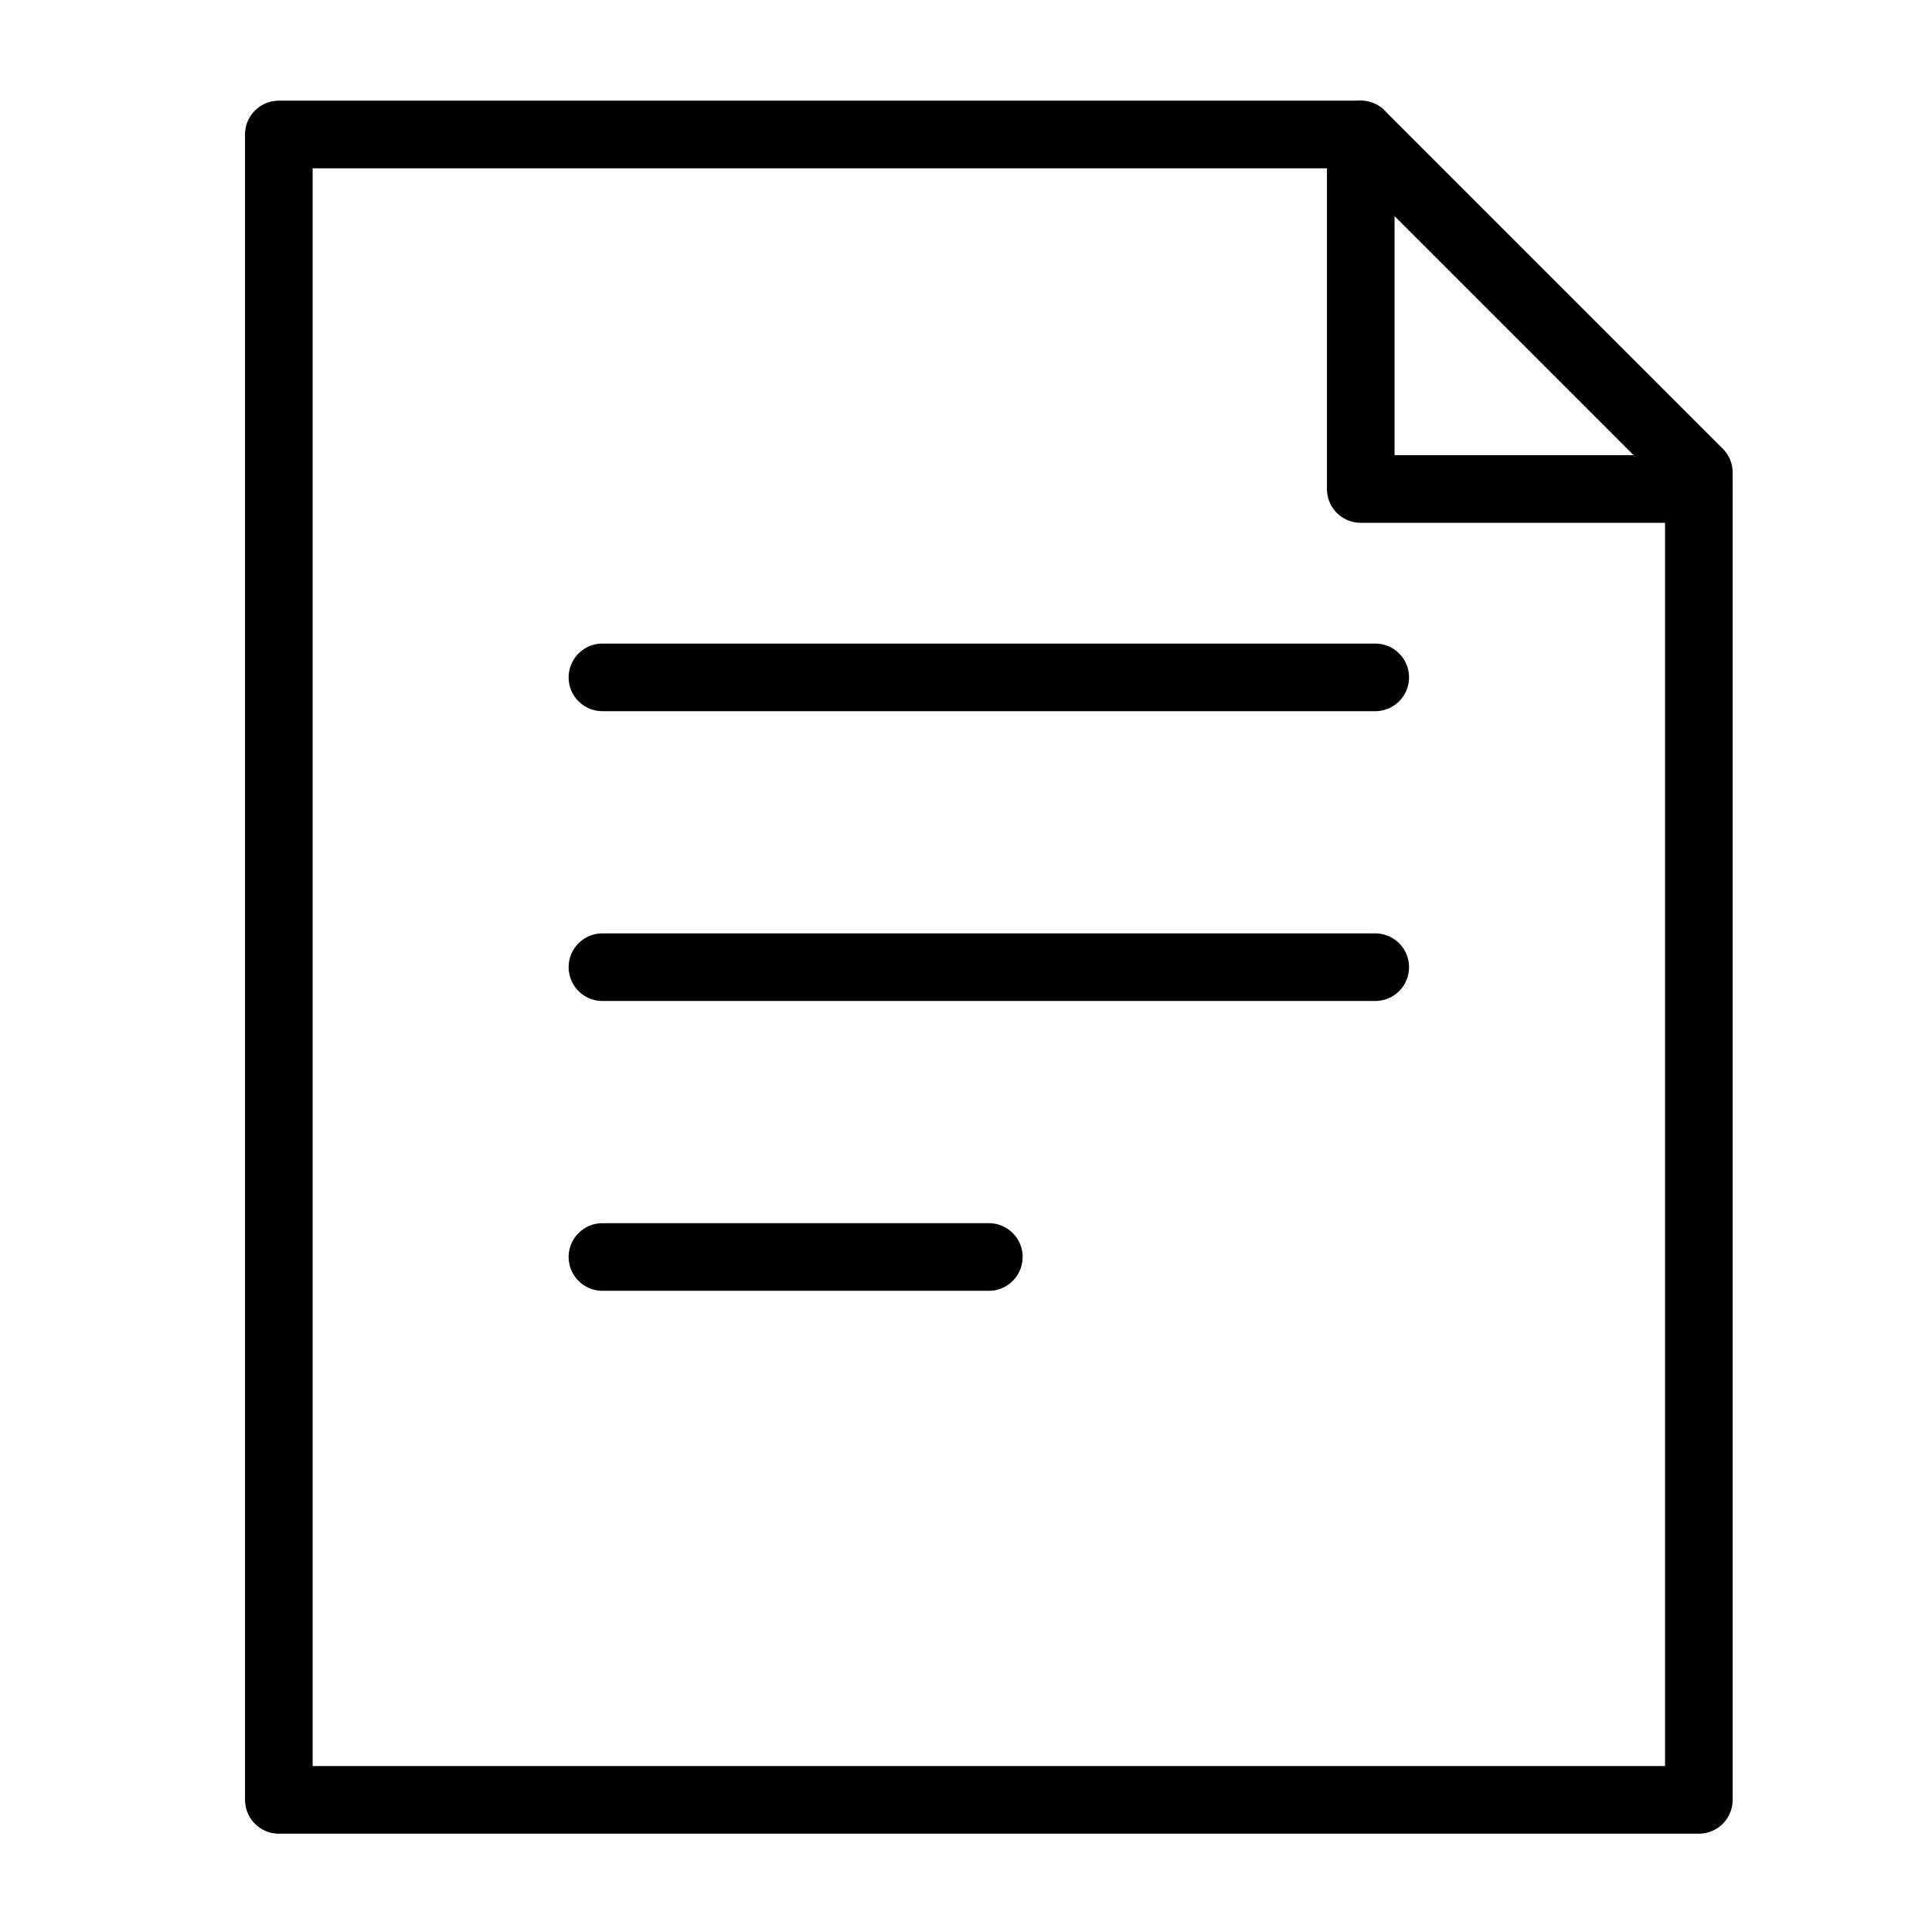
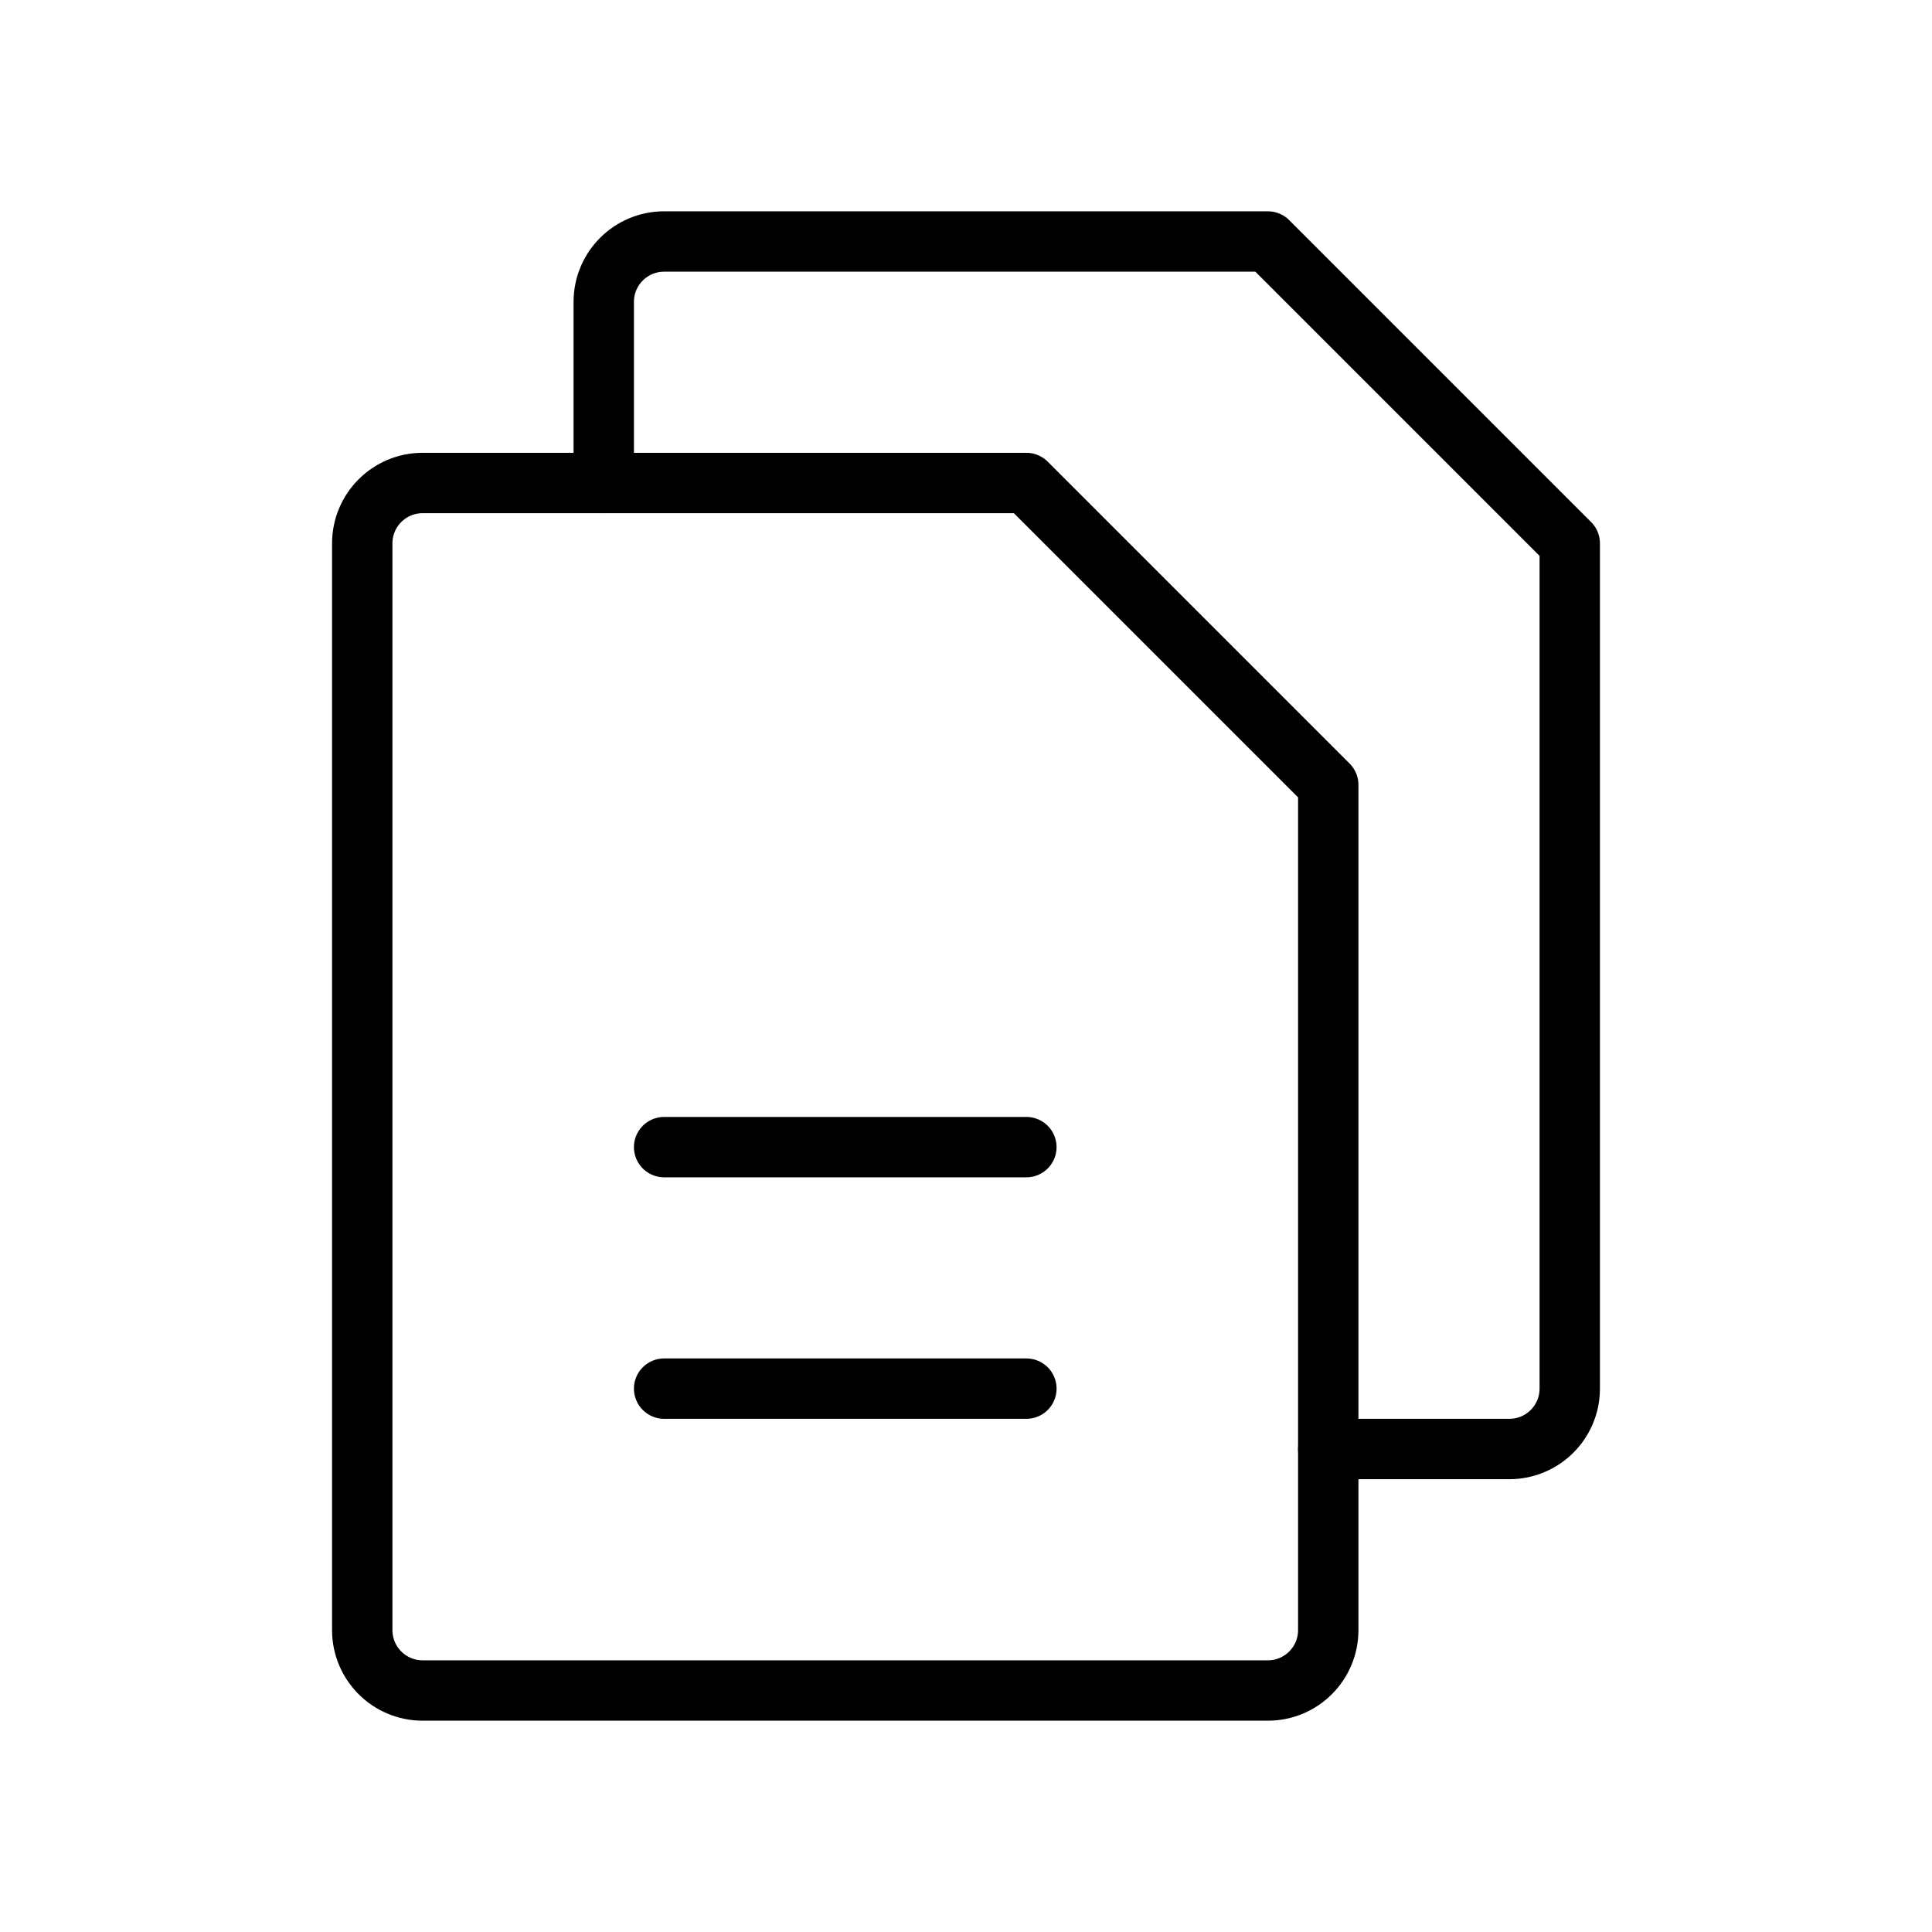
- <svg xmlns="http://www.w3.org/2000/svg" enable-background="new 0 0 512 512" height="200" id="Layer_1" version="1.1" viewBox="0 0 200 200" width="200" xml:space="preserve">
-   <defs id="defs17" />
-   <g id="g12" transform="translate(-153.6356,-155.878)">
-     <path d="m 329.5,342.2 h -147 V 169.8 h 112 c 13.7,13.7 21.3,21.3 35,35 z" stroke-miterlimit="10" id="path2" style="fill:none;stroke:#000000;stroke-width:7;stroke-linecap:round;stroke-linejoin:round;stroke-miterlimit:10" />
-     <polyline points="   294.5,169.8 294.5,206.5 329.5,206.5  " stroke-miterlimit="10" id="polyline4" style="fill:none;stroke:#000000;stroke-width:7;stroke-linecap:round;stroke-linejoin:round;stroke-miterlimit:10" />
-     <line stroke-miterlimit="10" x1="216" x2="296" y1="226" y2="226" id="line6" style="fill:none;stroke:#000000;stroke-width:7;stroke-linecap:round;stroke-linejoin:round;stroke-miterlimit:10" />
-     <line stroke-miterlimit="10" x1="216" x2="296" y1="256" y2="256" id="line8" style="fill:none;stroke:#000000;stroke-width:7;stroke-linecap:round;stroke-linejoin:round;stroke-miterlimit:10" />
-     <line stroke-miterlimit="10" x1="216" x2="256" y1="286" y2="286" id="line10" style="fill:none;stroke:#000000;stroke-width:7;stroke-linecap:round;stroke-linejoin:round;stroke-miterlimit:10" />
-   </g>
+ <svg xmlns="http://www.w3.org/2000/svg" viewBox="0 0 256 256">
+   <rect fill="none" height="256" width="256" />
+   <path d="M168,224H56a8,8,0,0,1-8-8V72a8,8,0,0,1,8-8h80l40,40V216A8,8,0,0,1,168,224Z" fill="none" stroke="#000" stroke-linecap="round" stroke-linejoin="round" stroke-width="8" />
+   <path d="M80,64V40a8,8,0,0,1,8-8h80l40,40V184a8,8,0,0,1-8,8H176" fill="none" stroke="#000" stroke-linecap="round" stroke-linejoin="round" stroke-width="8" />
+   <line fill="none" stroke="#000" stroke-linecap="round" stroke-linejoin="round" stroke-width="8" x1="88" x2="136" y1="152" y2="152" />
+   <line fill="none" stroke="#000" stroke-linecap="round" stroke-linejoin="round" stroke-width="8" x1="88" x2="136" y1="184" y2="184" />
</svg>
